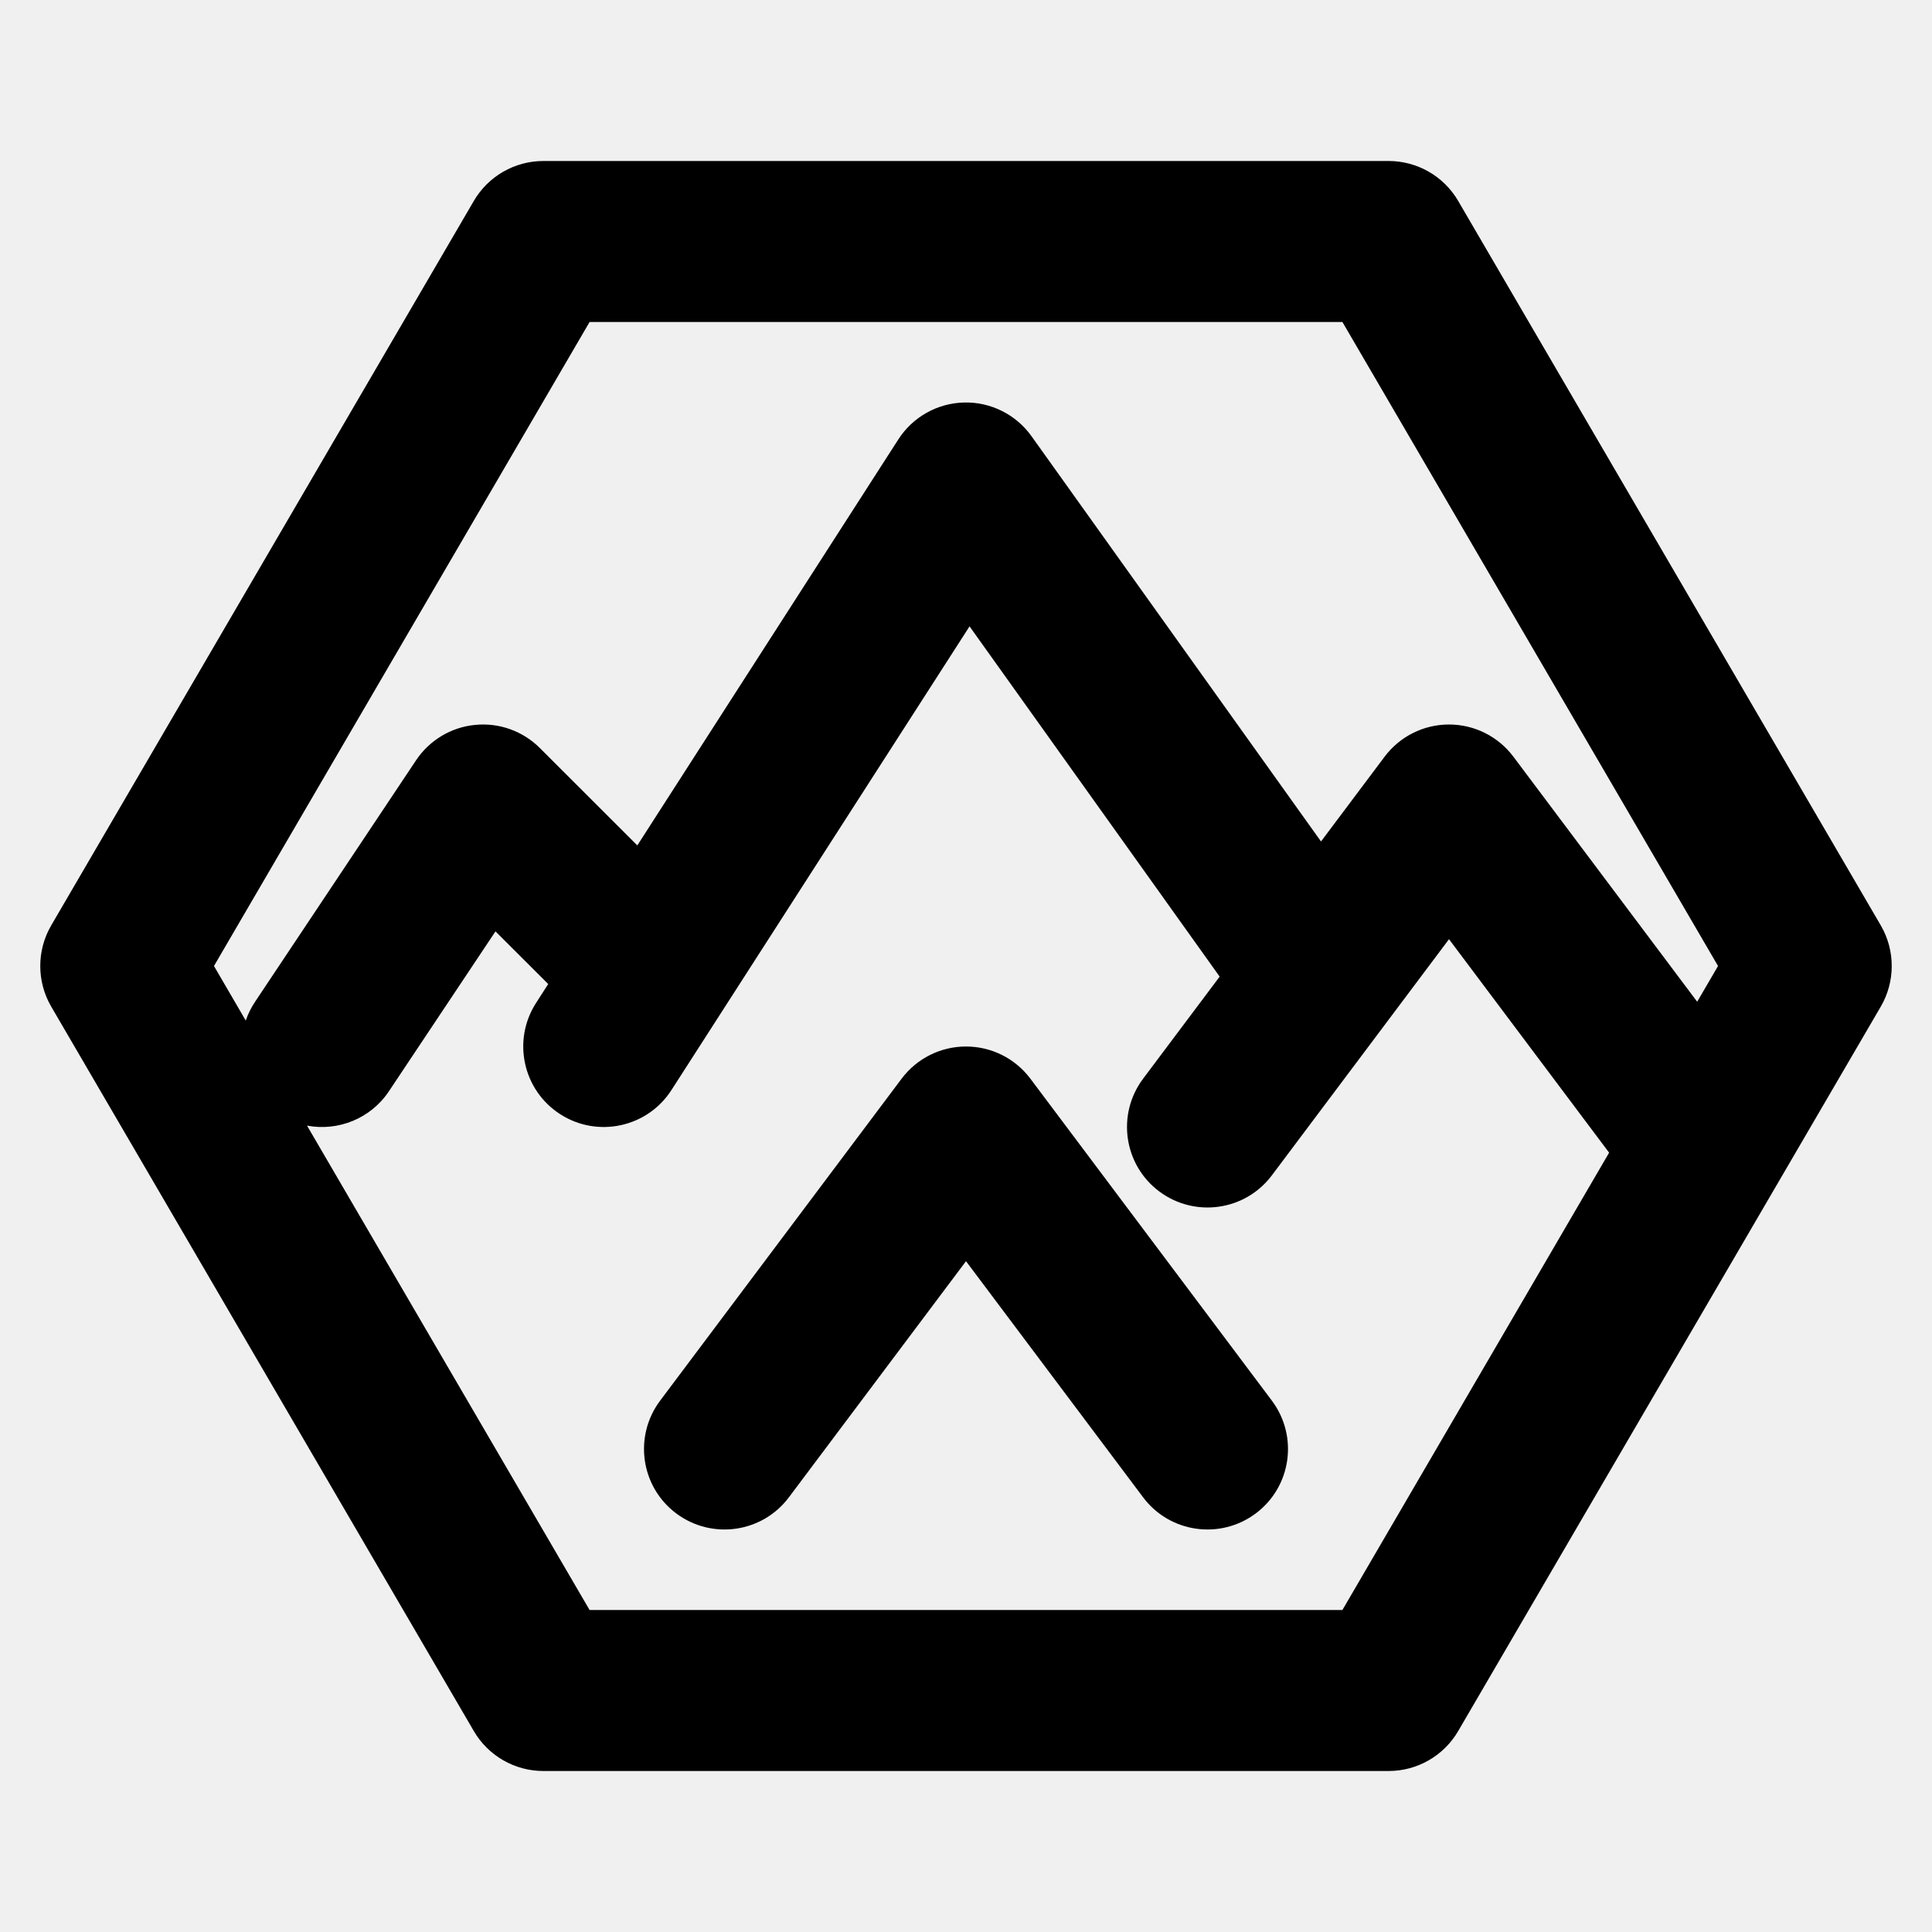
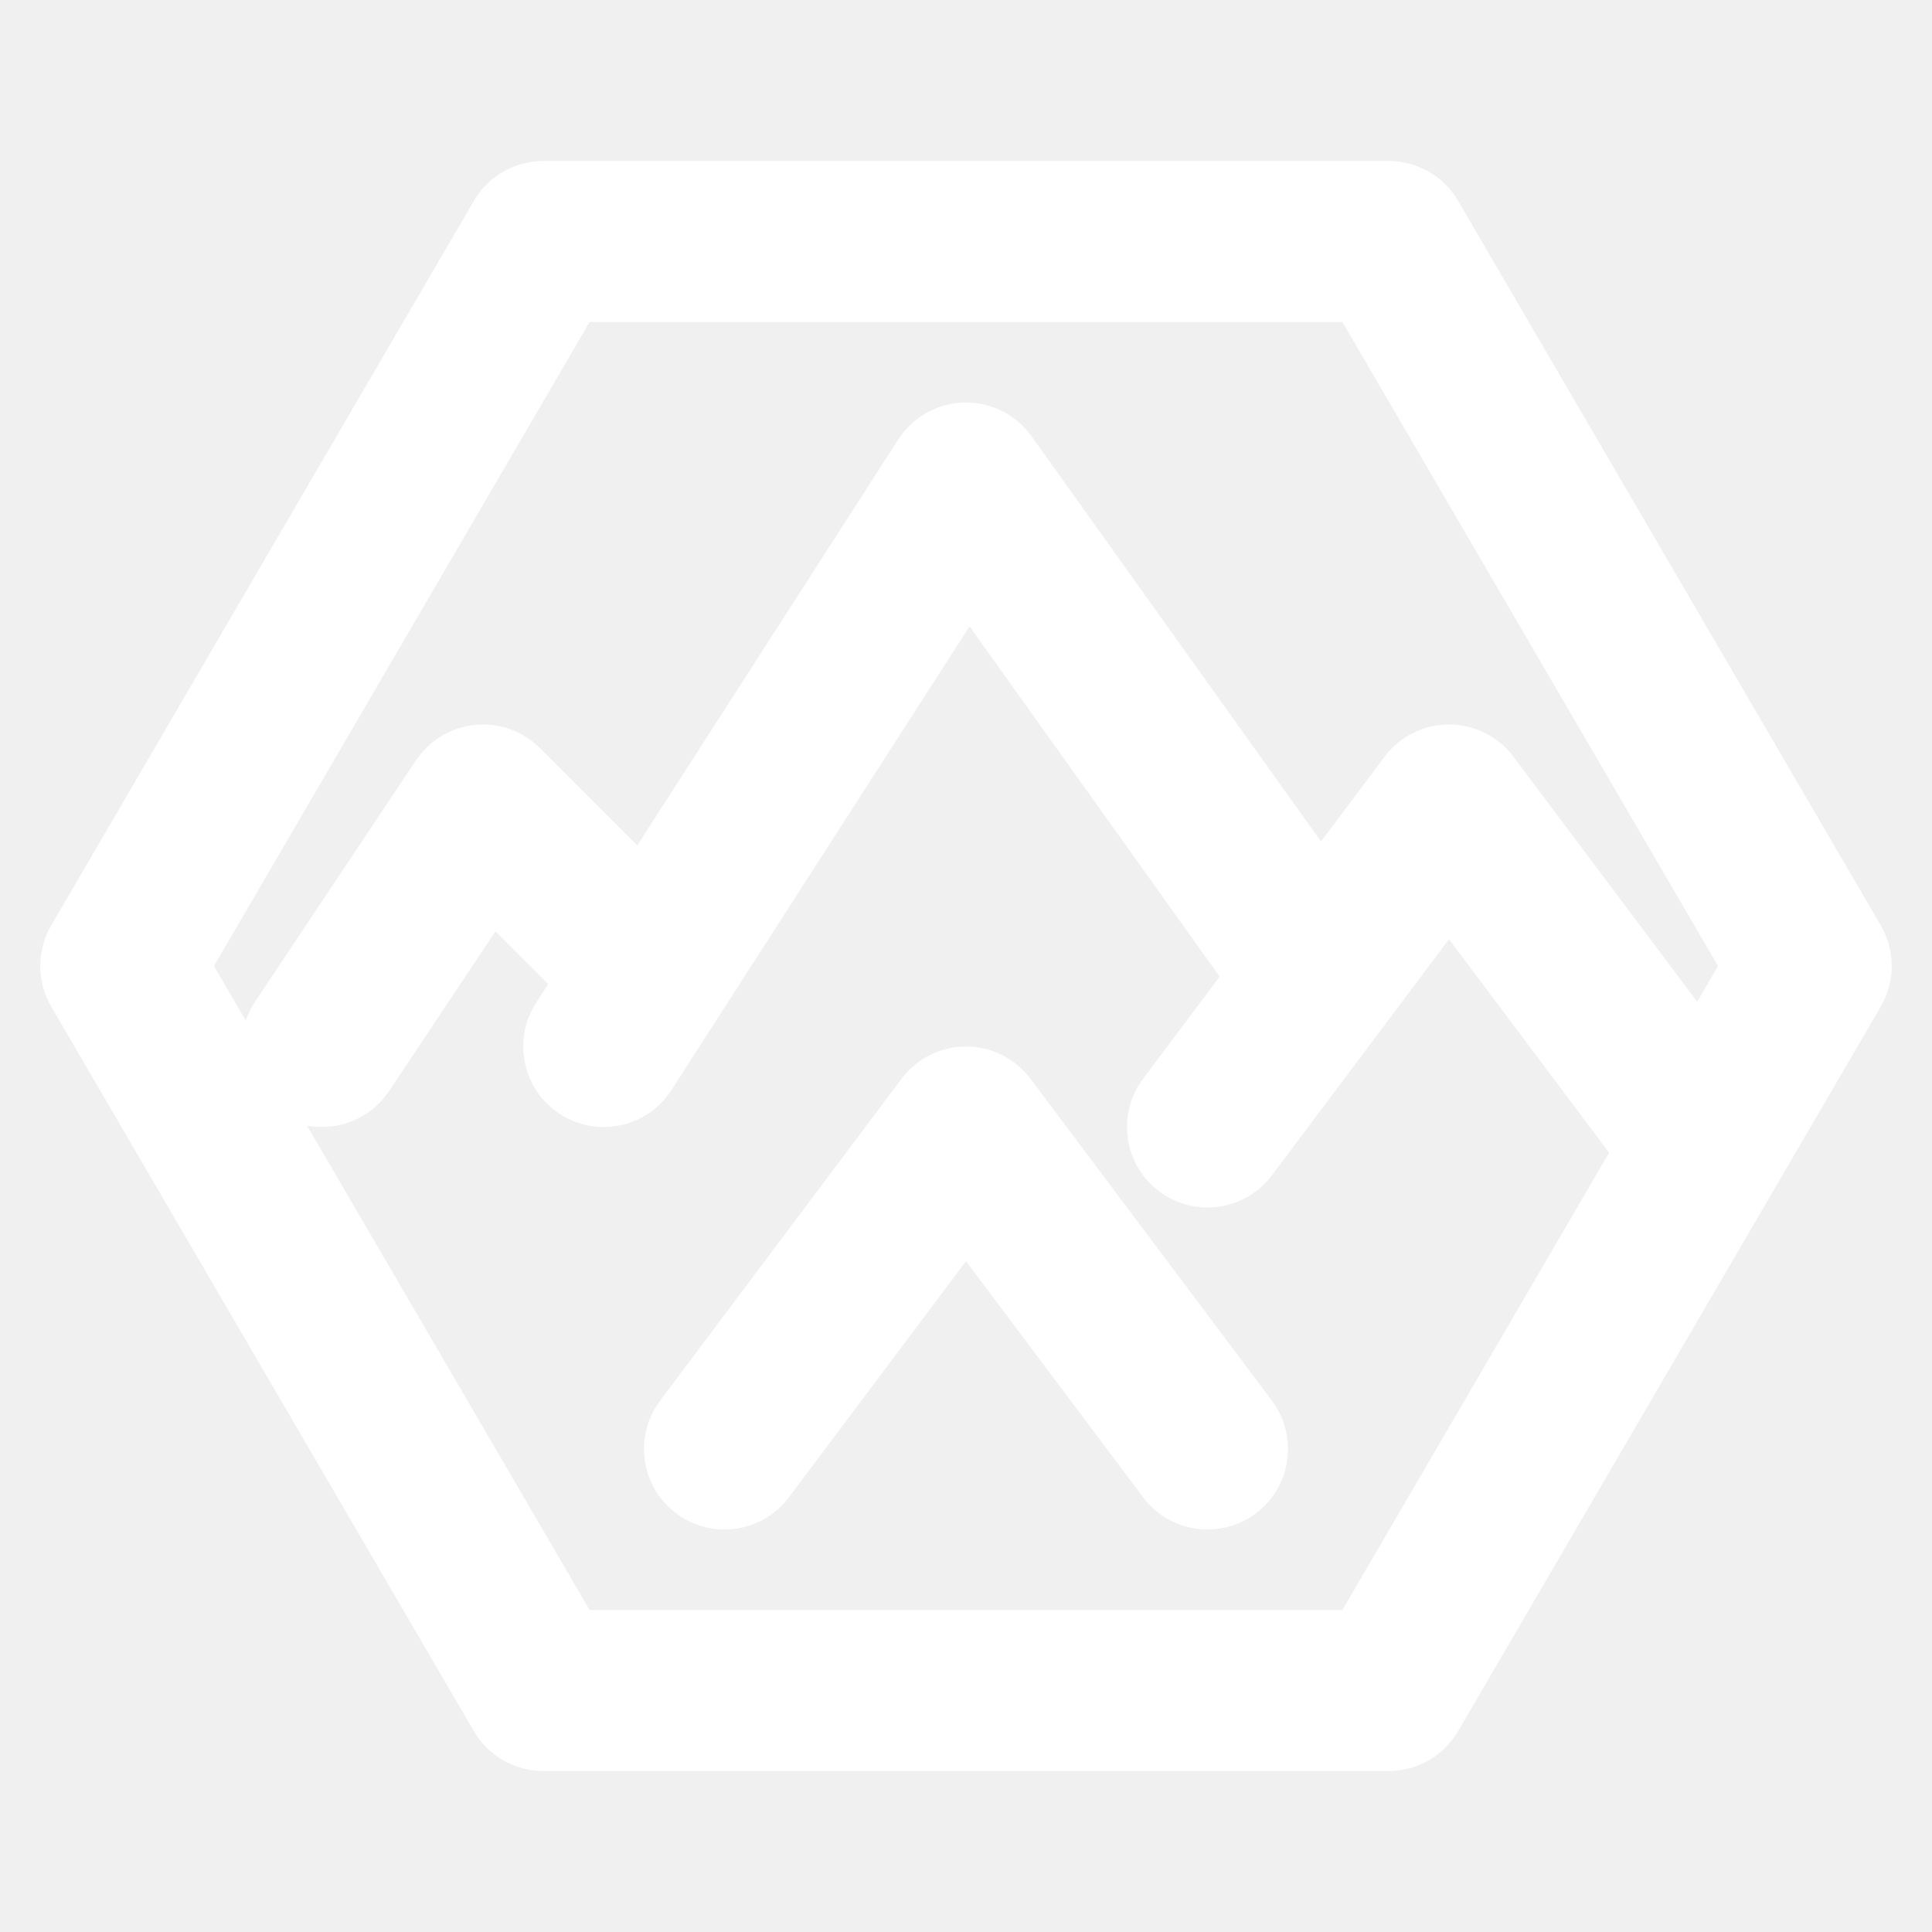
<svg xmlns="http://www.w3.org/2000/svg" width="800px" height="800px" viewBox="0 0 24 24" fill="none">
-   <path fill-rule="evenodd" clip-rule="evenodd" d="M7.324 4L2.658 12L3.053 12.678C3.08 12.597 3.119 12.519 3.168 12.445L5.168 9.445C5.334 9.196 5.603 9.034 5.901 9.005C6.2 8.975 6.495 9.081 6.707 9.293L7.917 10.502L11.159 5.459C11.338 5.18 11.644 5.008 11.976 5C12.307 4.992 12.621 5.149 12.814 5.419L16.41 10.453L17.2 9.4C17.389 9.148 17.685 9 18 9C18.315 9 18.611 9.148 18.8 9.4L21.083 12.444L21.342 12L16.676 4L7.324 4ZM15.151 12.132L12.044 7.781L8.341 13.541C8.043 14.005 7.424 14.14 6.959 13.841C6.495 13.543 6.36 12.924 6.659 12.459L6.81 12.224C6.804 12.218 6.799 12.213 6.793 12.207L6.155 11.57L4.832 13.555C4.603 13.899 4.197 14.055 3.814 13.983L7.324 20H16.676L19.989 14.319L18 11.667L15.8 14.6C15.469 15.042 14.842 15.131 14.4 14.8C13.958 14.469 13.869 13.842 14.2 13.4L15.151 12.132ZM6.75 2H17.25C17.606 2 17.935 2.189 18.114 2.496L23.364 11.496C23.545 11.807 23.545 12.193 23.364 12.504L18.114 21.504C17.935 21.811 17.606 22 17.25 22H6.75C6.394 22 6.065 21.811 5.886 21.504L0.636 12.504C0.455 12.193 0.455 11.807 0.636 11.496L5.886 2.496C6.065 2.189 6.394 2 6.75 2ZM12.8 13.4C12.611 13.148 12.315 13 12 13C11.685 13 11.389 13.148 11.2 13.4L8.2 17.4C7.869 17.842 7.958 18.469 8.4 18.8C8.842 19.131 9.469 19.042 9.8 18.6L12 15.667L14.2 18.6C14.531 19.042 15.158 19.131 15.6 18.8C16.042 18.469 16.131 17.842 15.8 17.4L12.8 13.4Z" fill="#000000" />
+   <path fill-rule="evenodd" clip-rule="evenodd" d="M7.324 4L2.658 12L3.053 12.678C3.08 12.597 3.119 12.519 3.168 12.445L5.168 9.445C5.334 9.196 5.603 9.034 5.901 9.005C6.2 8.975 6.495 9.081 6.707 9.293L7.917 10.502L11.159 5.459C11.338 5.18 11.644 5.008 11.976 5C12.307 4.992 12.621 5.149 12.814 5.419L16.41 10.453L17.2 9.4C17.389 9.148 17.685 9 18 9C18.315 9 18.611 9.148 18.8 9.4L21.083 12.444L21.342 12L16.676 4L7.324 4ZM15.151 12.132L12.044 7.781L8.341 13.541C8.043 14.005 7.424 14.14 6.959 13.841C6.495 13.543 6.36 12.924 6.659 12.459L6.81 12.224C6.804 12.218 6.799 12.213 6.793 12.207L6.155 11.57L4.832 13.555C4.603 13.899 4.197 14.055 3.814 13.983L7.324 20H16.676L19.989 14.319L18 11.667L15.8 14.6C15.469 15.042 14.842 15.131 14.4 14.8C13.958 14.469 13.869 13.842 14.2 13.4L15.151 12.132ZM6.75 2H17.25C17.606 2 17.935 2.189 18.114 2.496L23.364 11.496C23.545 11.807 23.545 12.193 23.364 12.504L18.114 21.504C17.935 21.811 17.606 22 17.25 22H6.75C6.394 22 6.065 21.811 5.886 21.504L0.636 12.504C0.455 12.193 0.455 11.807 0.636 11.496L5.886 2.496C6.065 2.189 6.394 2 6.75 2ZM12.8 13.4C12.611 13.148 12.315 13 12 13C11.685 13 11.389 13.148 11.2 13.4L8.2 17.4C7.869 17.842 7.958 18.469 8.4 18.8C8.842 19.131 9.469 19.042 9.8 18.6L12 15.667L14.2 18.6C14.531 19.042 15.158 19.131 15.6 18.8C16.042 18.469 16.131 17.842 15.8 17.4L12.8 13.4Z" fill="#ffffff" />
</svg>
